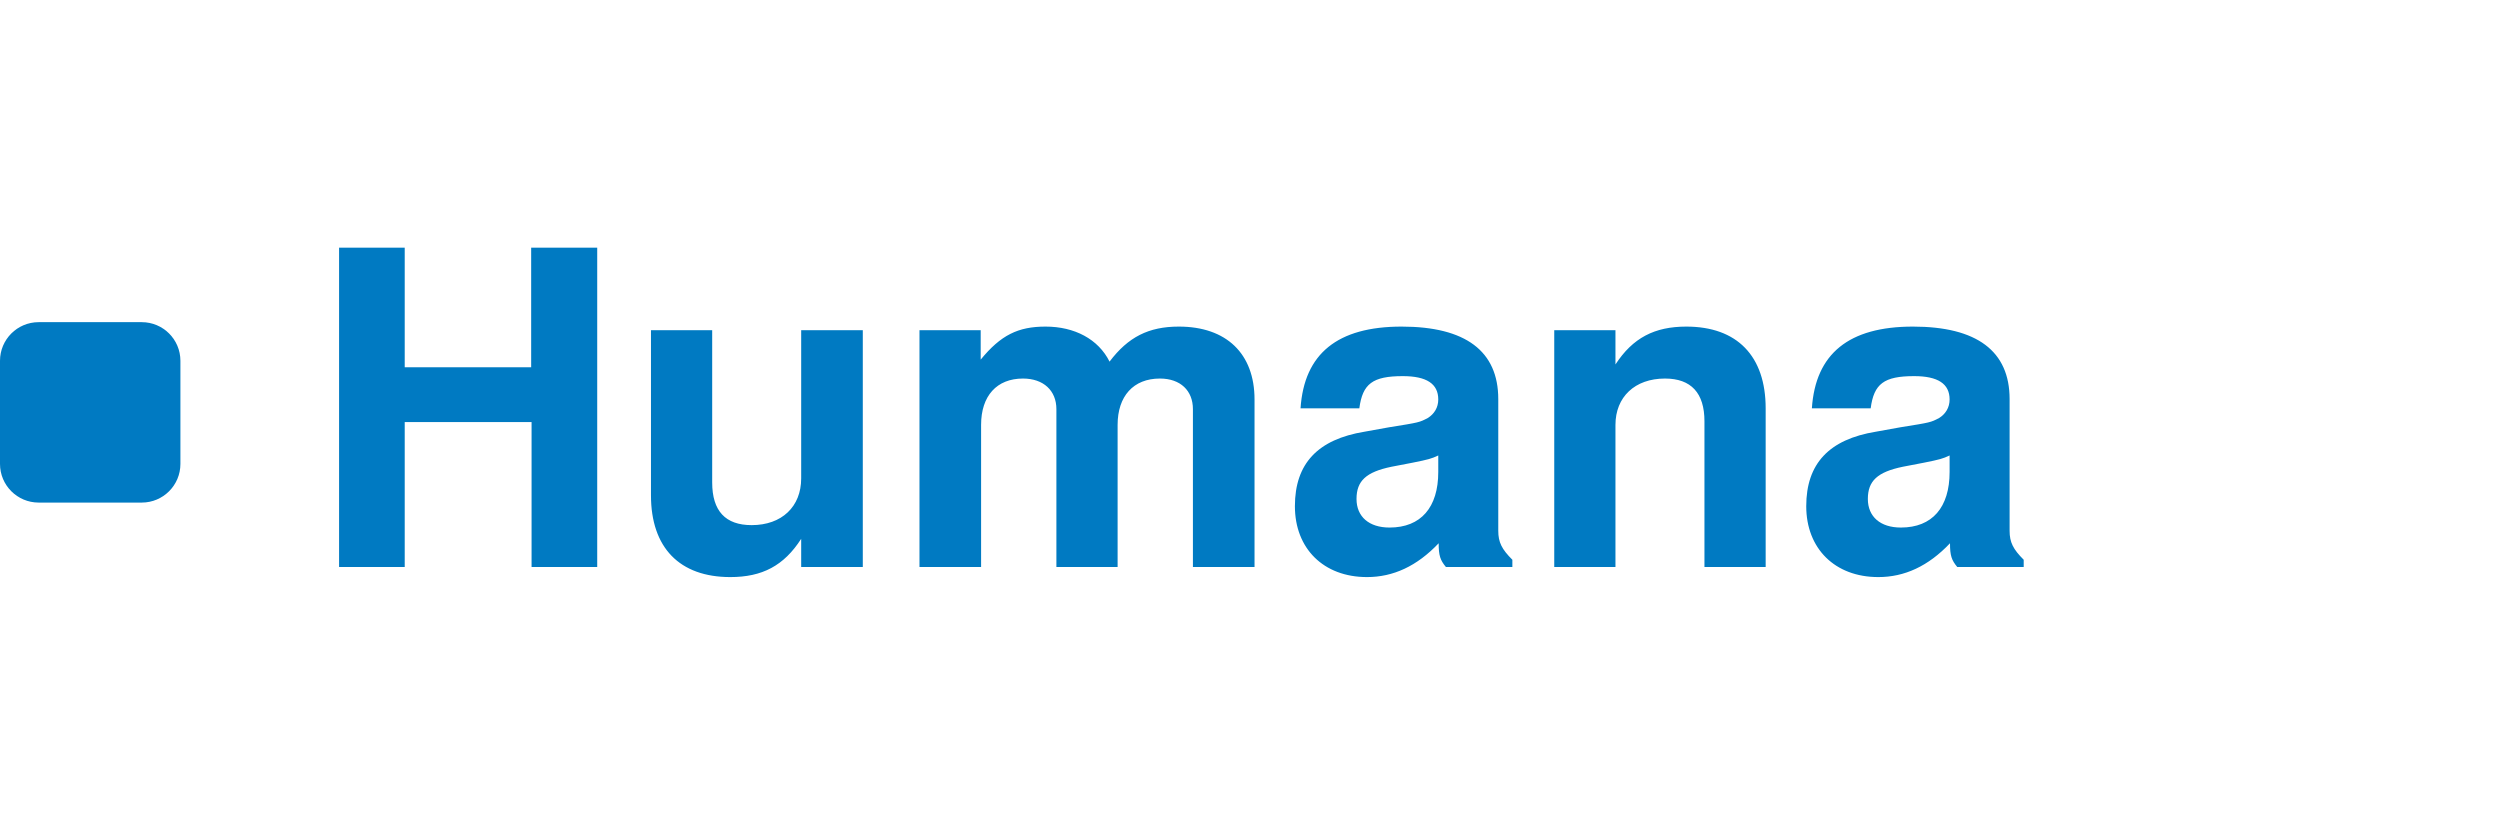
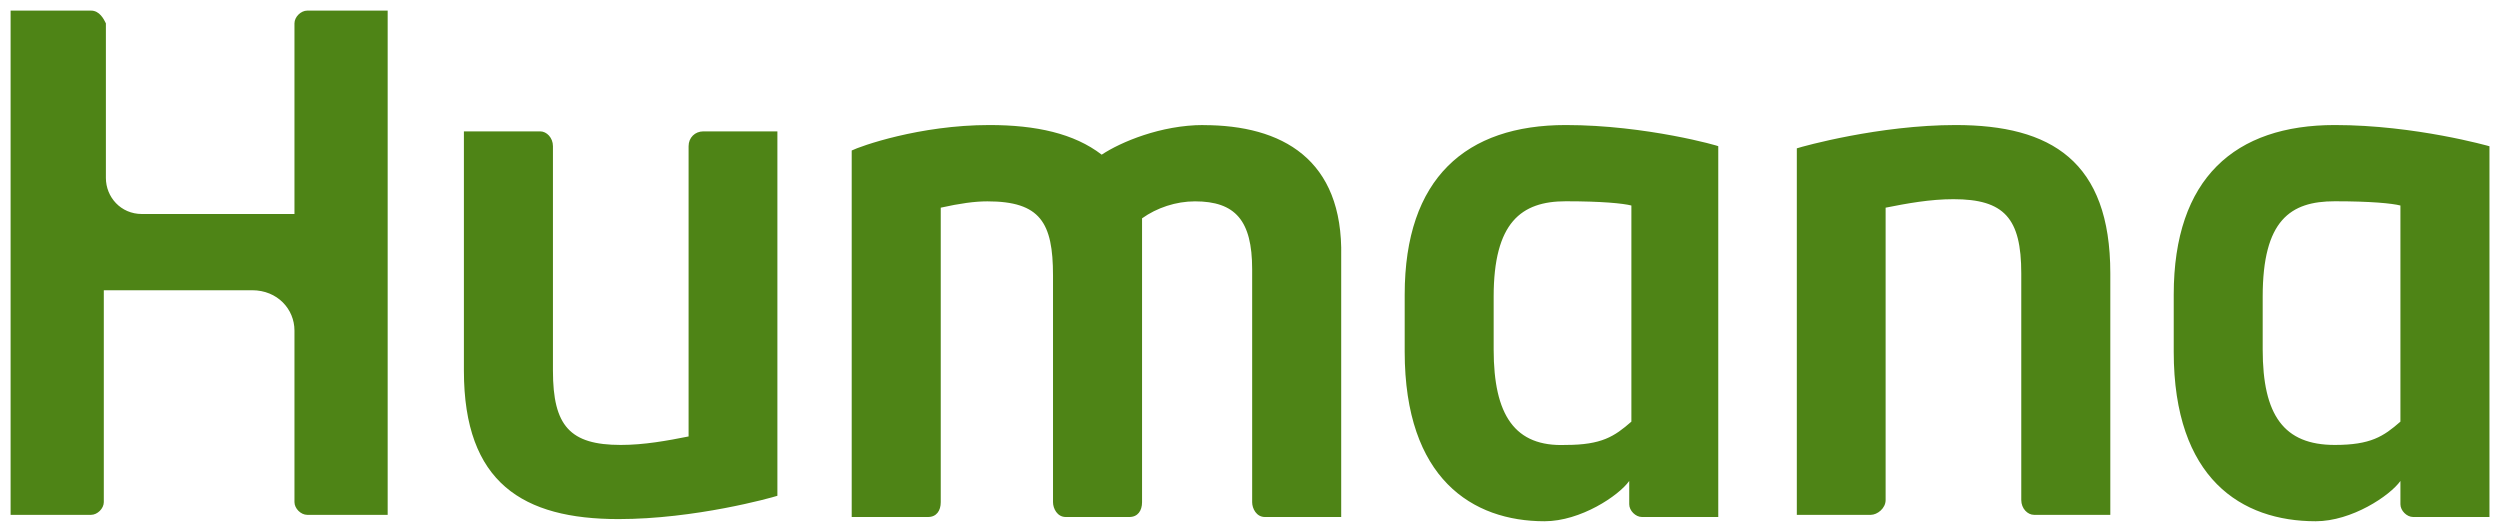
- <svg xmlns="http://www.w3.org/2000/svg" viewBox="0 0 97 32" width="97" height="32">
-   <rect x="0" y="12.5" width="7" height="7" rx="1.5" fill="#007AC2" />
-   <text x="12" y="22" font-family="system-ui,-apple-system,BlinkMacSystemFont,'Segoe UI',Helvetica,Arial,sans-serif" font-weight="700" font-size="17" fill="#007AC2">Humana</text>
+ <svg xmlns="http://www.w3.org/2000/svg" width="118" height="25.1" viewBox="0 0 31.221 6.641" version="1.1" id="svg9768">
+   <defs id="defs9762" />
+   <g id="layer1" transform="translate(-52.55759,-193.0055)">
+     <path style="fill:#4e8416;stroke-width:0.265" class="st0" d="m 61.342,194.646 c -0.106,0 -0.185,0.079 -0.185,0.185 v 3.625 c -0.265,0.053 -0.556,0.106 -0.847,0.106 -0.635,0 -0.847,-0.238 -0.847,-0.926 v -2.805 c 0,-0.106 -0.079,-0.185 -0.159,-0.185 h -0.953 v 2.99 c 0,1.402 0.741,1.852 1.931,1.852 0.953,0 1.905,-0.265 1.984,-0.291 v -4.551 z m 14.579,4.789 c 0.079,0 0.185,-0.079 0.185,-0.185 v -3.651 c 0.265,-0.053 0.556,-0.106 0.847,-0.106 0.635,0 0.847,0.238 0.847,0.926 v 2.831 c 0,0.106 0.079,0.185 0.159,0.185 h 0.953 v -3.016 c 0,-1.402 -0.741,-1.852 -1.931,-1.852 -0.953,0 -1.905,0.265 -1.984,0.291 v 4.577 z m -3.81,-4.868 c -1.244,0 -2.011,0.661 -2.011,2.117 v 0.714 c 0,1.587 0.847,2.117 1.746,2.117 0.45,0 0.926,-0.318 1.058,-0.503 v 0.291 c 0,0.079 0.079,0.159 0.159,0.159 0,0 0.926,0 0.953,0 v -4.63 c 0.026,0 -0.9,-0.265 -1.905,-0.265 z m 0.82,3.704 c -0.212,0.185 -0.37,0.291 -0.82,0.291 -0.635,0.026 -0.9,-0.37 -0.9,-1.191 v -0.661 c 0,-0.926 0.344,-1.191 0.9,-1.191 0.45,0 0.714,0.026 0.82,0.053 z m 8.784,-3.704 c -1.244,0 -2.011,0.661 -2.011,2.117 v 0.714 c 0,1.587 0.847,2.117 1.773,2.117 0.45,0 0.926,-0.318 1.058,-0.503 v 0.291 c 0,0.079 0.079,0.159 0.159,0.159 0,0 0.926,0 0.953,0 v -4.63 c 0,0 -0.926,-0.265 -1.931,-0.265 z m 0.82,3.704 c -0.212,0.185 -0.37,0.291 -0.82,0.291 -0.635,0 -0.9,-0.37 -0.9,-1.191 v -0.661 c 0,-0.953 0.344,-1.191 0.9,-1.191 0.45,0 0.714,0.026 0.82,0.053 z m -29.845,1.164 c 0.159,0 1.005,0 1.005,0 0.079,0 0.159,-0.079 0.159,-0.159 v -2.646 h 1.852 c 0.318,0 0.529,0.238 0.529,0.503 v 2.143 c 0,0.079 0.079,0.159 0.159,0.159 0,0 0.953,0 1.005,0 0,0 0,-6.244 0,-6.297 h -1.005 c -0.079,0 -0.159,0.079 -0.159,0.159 v 2.381 h -1.905 c -0.265,0 -0.45,-0.212 -0.45,-0.45 v -1.931 c -0.026,-0.053 -0.079,-0.159 -0.185,-0.159 h -1.005 c 0,0.053 0,6.297 0,6.297 z m 14.896,-4.868 c -0.529,0 -1.032,0.212 -1.27,0.37 -0.344,-0.265 -0.82,-0.37 -1.402,-0.37 -0.873,0 -1.614,0.265 -1.72,0.318 v 4.577 h 0.953 c 0.106,0 0.159,-0.079 0.159,-0.185 v -3.678 c 0.238,-0.053 0.423,-0.079 0.582,-0.079 0.661,0 0.82,0.265 0.82,0.926 v 2.831 c 0,0.079 0.053,0.185 0.159,0.185 h 0.794 c 0.106,0 0.159,-0.079 0.159,-0.185 v -3.545 c 0.185,-0.132 0.423,-0.212 0.661,-0.212 0.503,0 0.714,0.238 0.714,0.847 v 2.91 c 0,0.079 0.053,0.185 0.159,0.185 0,0 0.873,0 0.953,0 v -3.254 c 0.026,-1.217 -0.741,-1.64 -1.72,-1.64 z" id="path9738" />
+   </g>
</svg>
